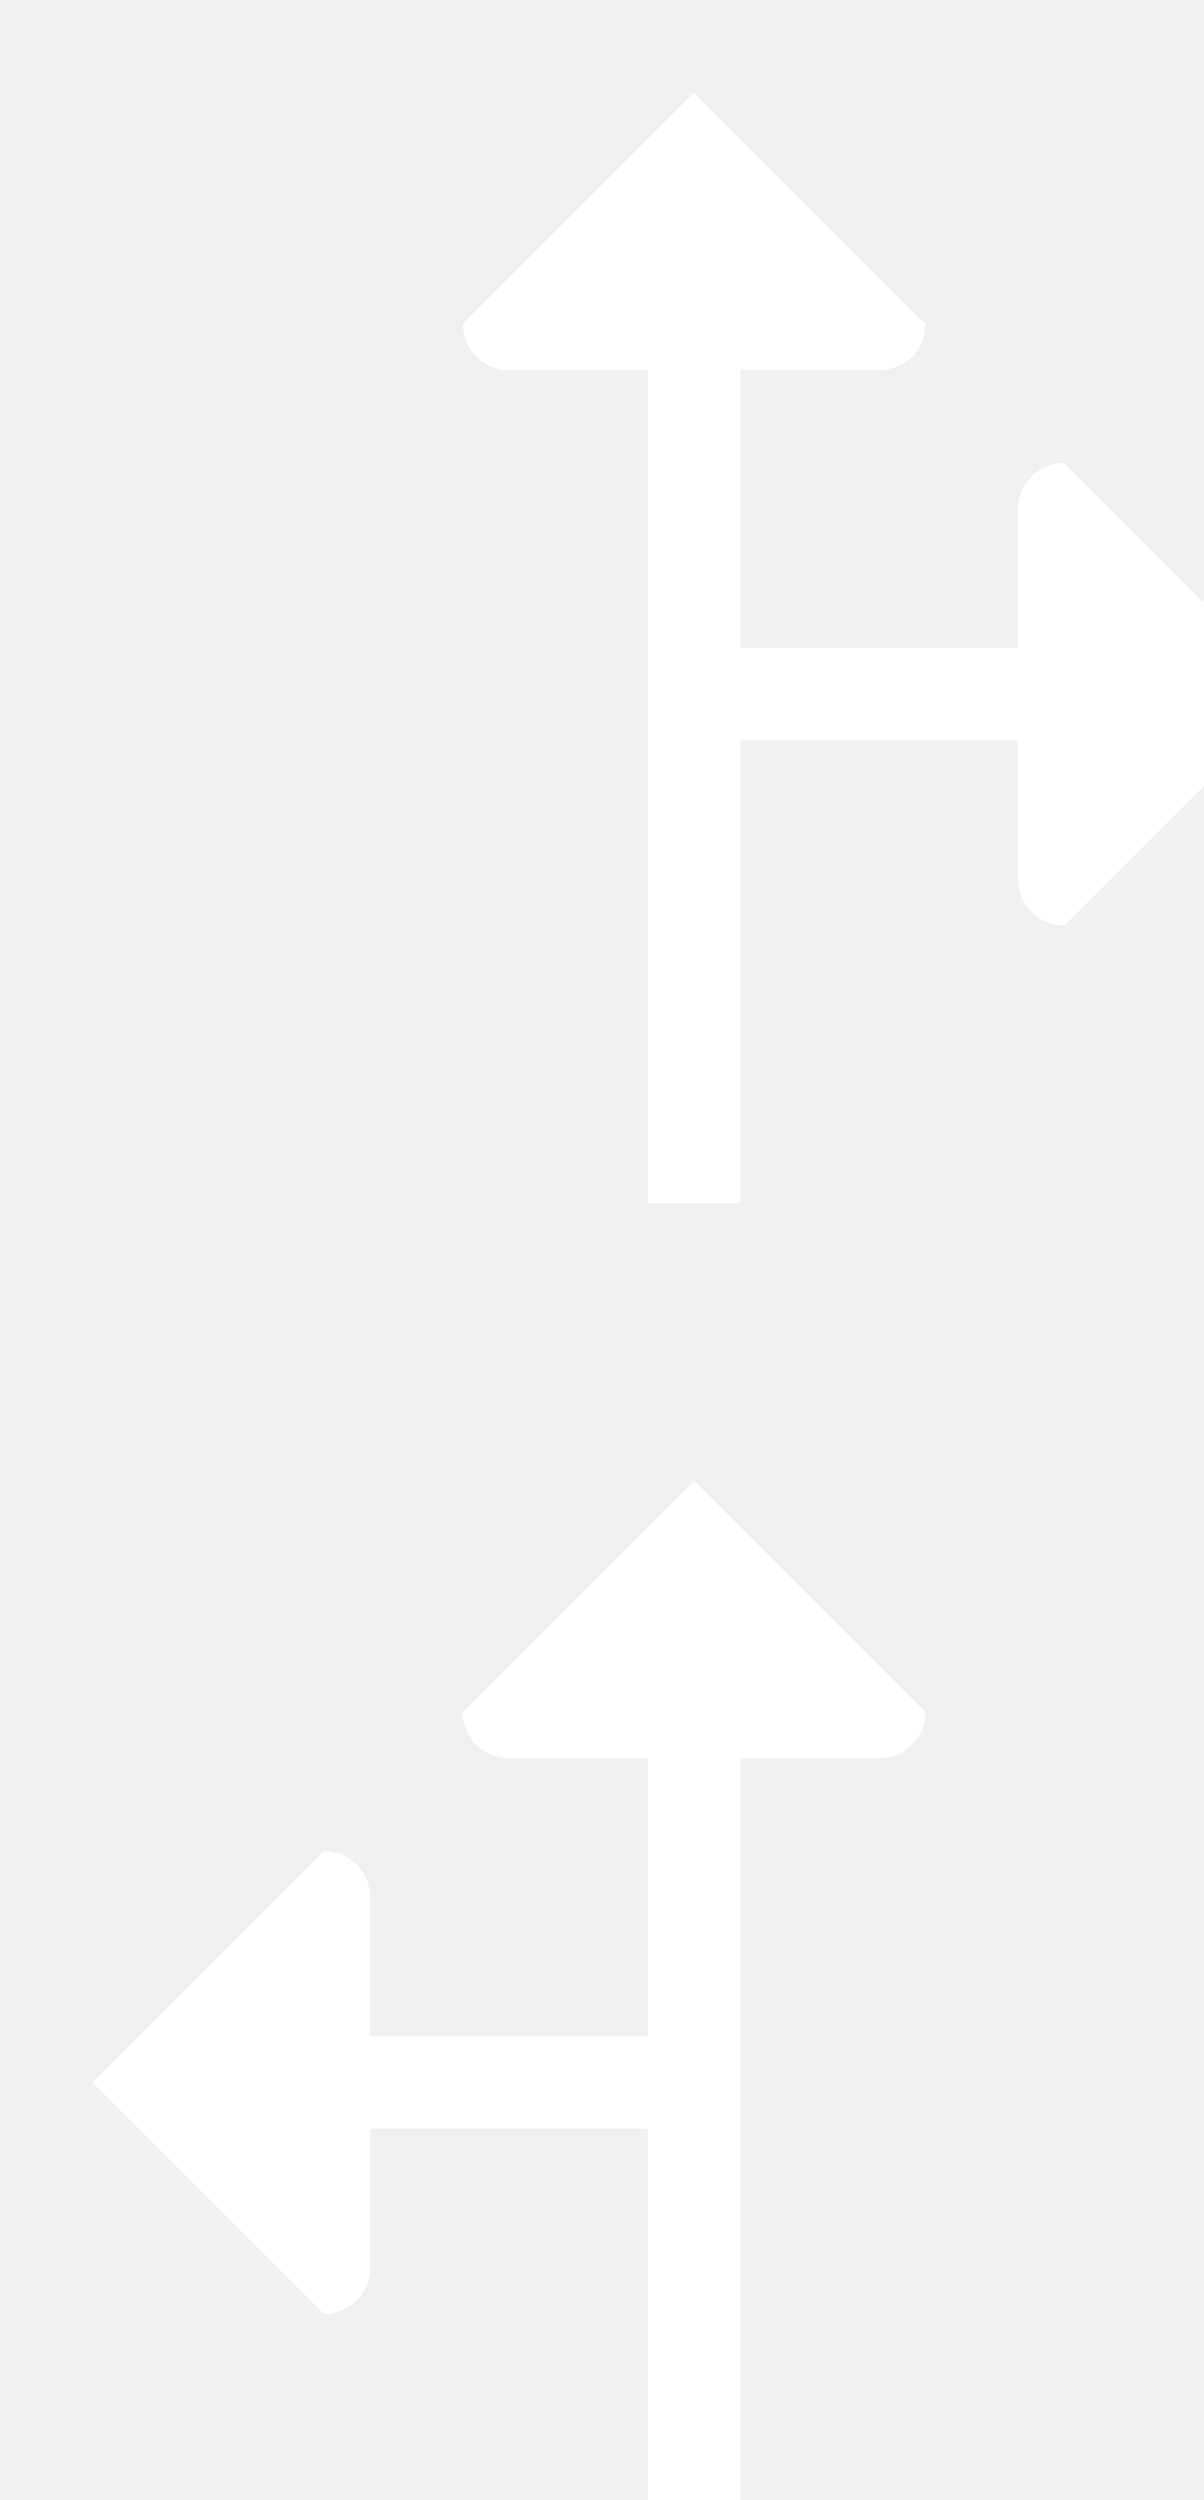
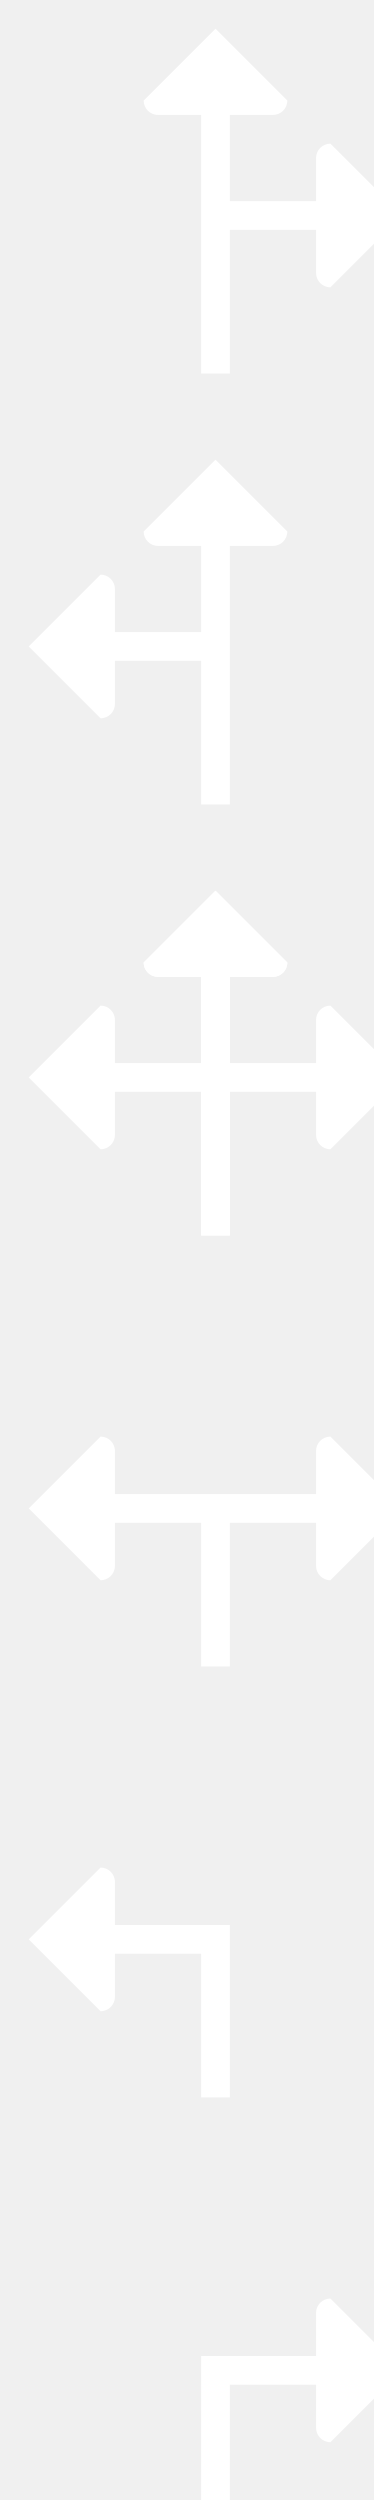
<svg xmlns="http://www.w3.org/2000/svg">
-   <view id="fwd_right" viewBox="0 0 3 3" />
-   <view id="fwd_left" viewBox="0 3 3 3" />
+   <view id="fwd_right" viewBox="-.1 0 3 3" />
+   <view id="fwd_left" viewBox="-.1 3 3 3" />
+   <view id="fwd_left_right" viewBox="-.1 6 3 3" />
+   <view id="left_right" viewBox="-.1 9 3 3" />
+   <view id="left" viewBox="-.1 12 3 3" />
+   <view id="right" viewBox="-.1 15 3 3" />
  <path d="M1.5,.2l.5.5a.1,.1,0,0,1,-.1,.1h-.3v.6h.6v-.3a.1,.1,0,0,1,.1,-.1l.5,.5l-.5,.5a.1,.1,0,0,1,-.1,-.1v-.3h-.6v1h-.2v-1.8h-.3a.1,.1,0,0,1,-.1,-.1z" fill="#fff" />
  <path d="M1.5,3.2l-.5.5a.1,.1,0,0,0,.1,.1h.3v.6h-.6v-.3a.1,.1,0,0,0,-.1,-.1l-.5,.5l.5,.5a.1,.1,0,0,0,.1,-.1v-.3h.6v1h.2v-1.8h.3a.1,.1,0,0,0,.1,-.1z" fill="#fff" />
+   <path d="M1.5,6.2l-.5.5a.1,.1,0,0,0,.1,.1h.3v.6h-.6v-.3a.1,.1,0,0,0,-.1,-.1l-.5,.5l.5,.5a.1,.1,0,0,0,.1,-.1v-.3h.6v1h.2v-1.8h.3a.1,.1,0,0,0,.1,-.1z" fill="#fff" />
+   <path d="M1.5,6.2l.5.5a.1,.1,0,0,1,-.1,.1h-.3v.6h.6v-.3a.1,.1,0,0,1,.1,-.1l.5,.5l-.5,.5a.1,.1,0,0,1,-.1,-.1v-.3h-.6v1h-.2v-1.8h-.3a.1,.1,0,0,1,-.1,-.1z" fill="#fff" />
+   <path d="M1.4,10.4h-.6v-.3a.1,.1,0,0,0,-.1,-.1l-.5,.5l.5,.5a.1,.1,0,0,0,.1,-.1v-.3h.6v1h.2v-1h.6v.3a.1,.1,0,0,0,.1,.1l.5-.5l-.5-.5a.1,.1,0,0,0,-.1,.1v.3z" fill="#fff" />
+   <path d="M1.4,13.4h-.6v-.3a.1,.1,0,0,0,-.1,-.1l-.5,.5l.5,.5a.1,.1,0,0,0,.1,-.1v-.3h.6v1h.2v-1.2z" fill="#fff" />
+   <path d="M1.6,16.4h.6v-.3a.1,.1,0,0,1,.1,-.1l.5,.5l-.5,.5a.1,.1,0,0,1,-.1,-.1v-.3h-.6v1h-.2v-1.2z" fill="#fff" />
</svg>
